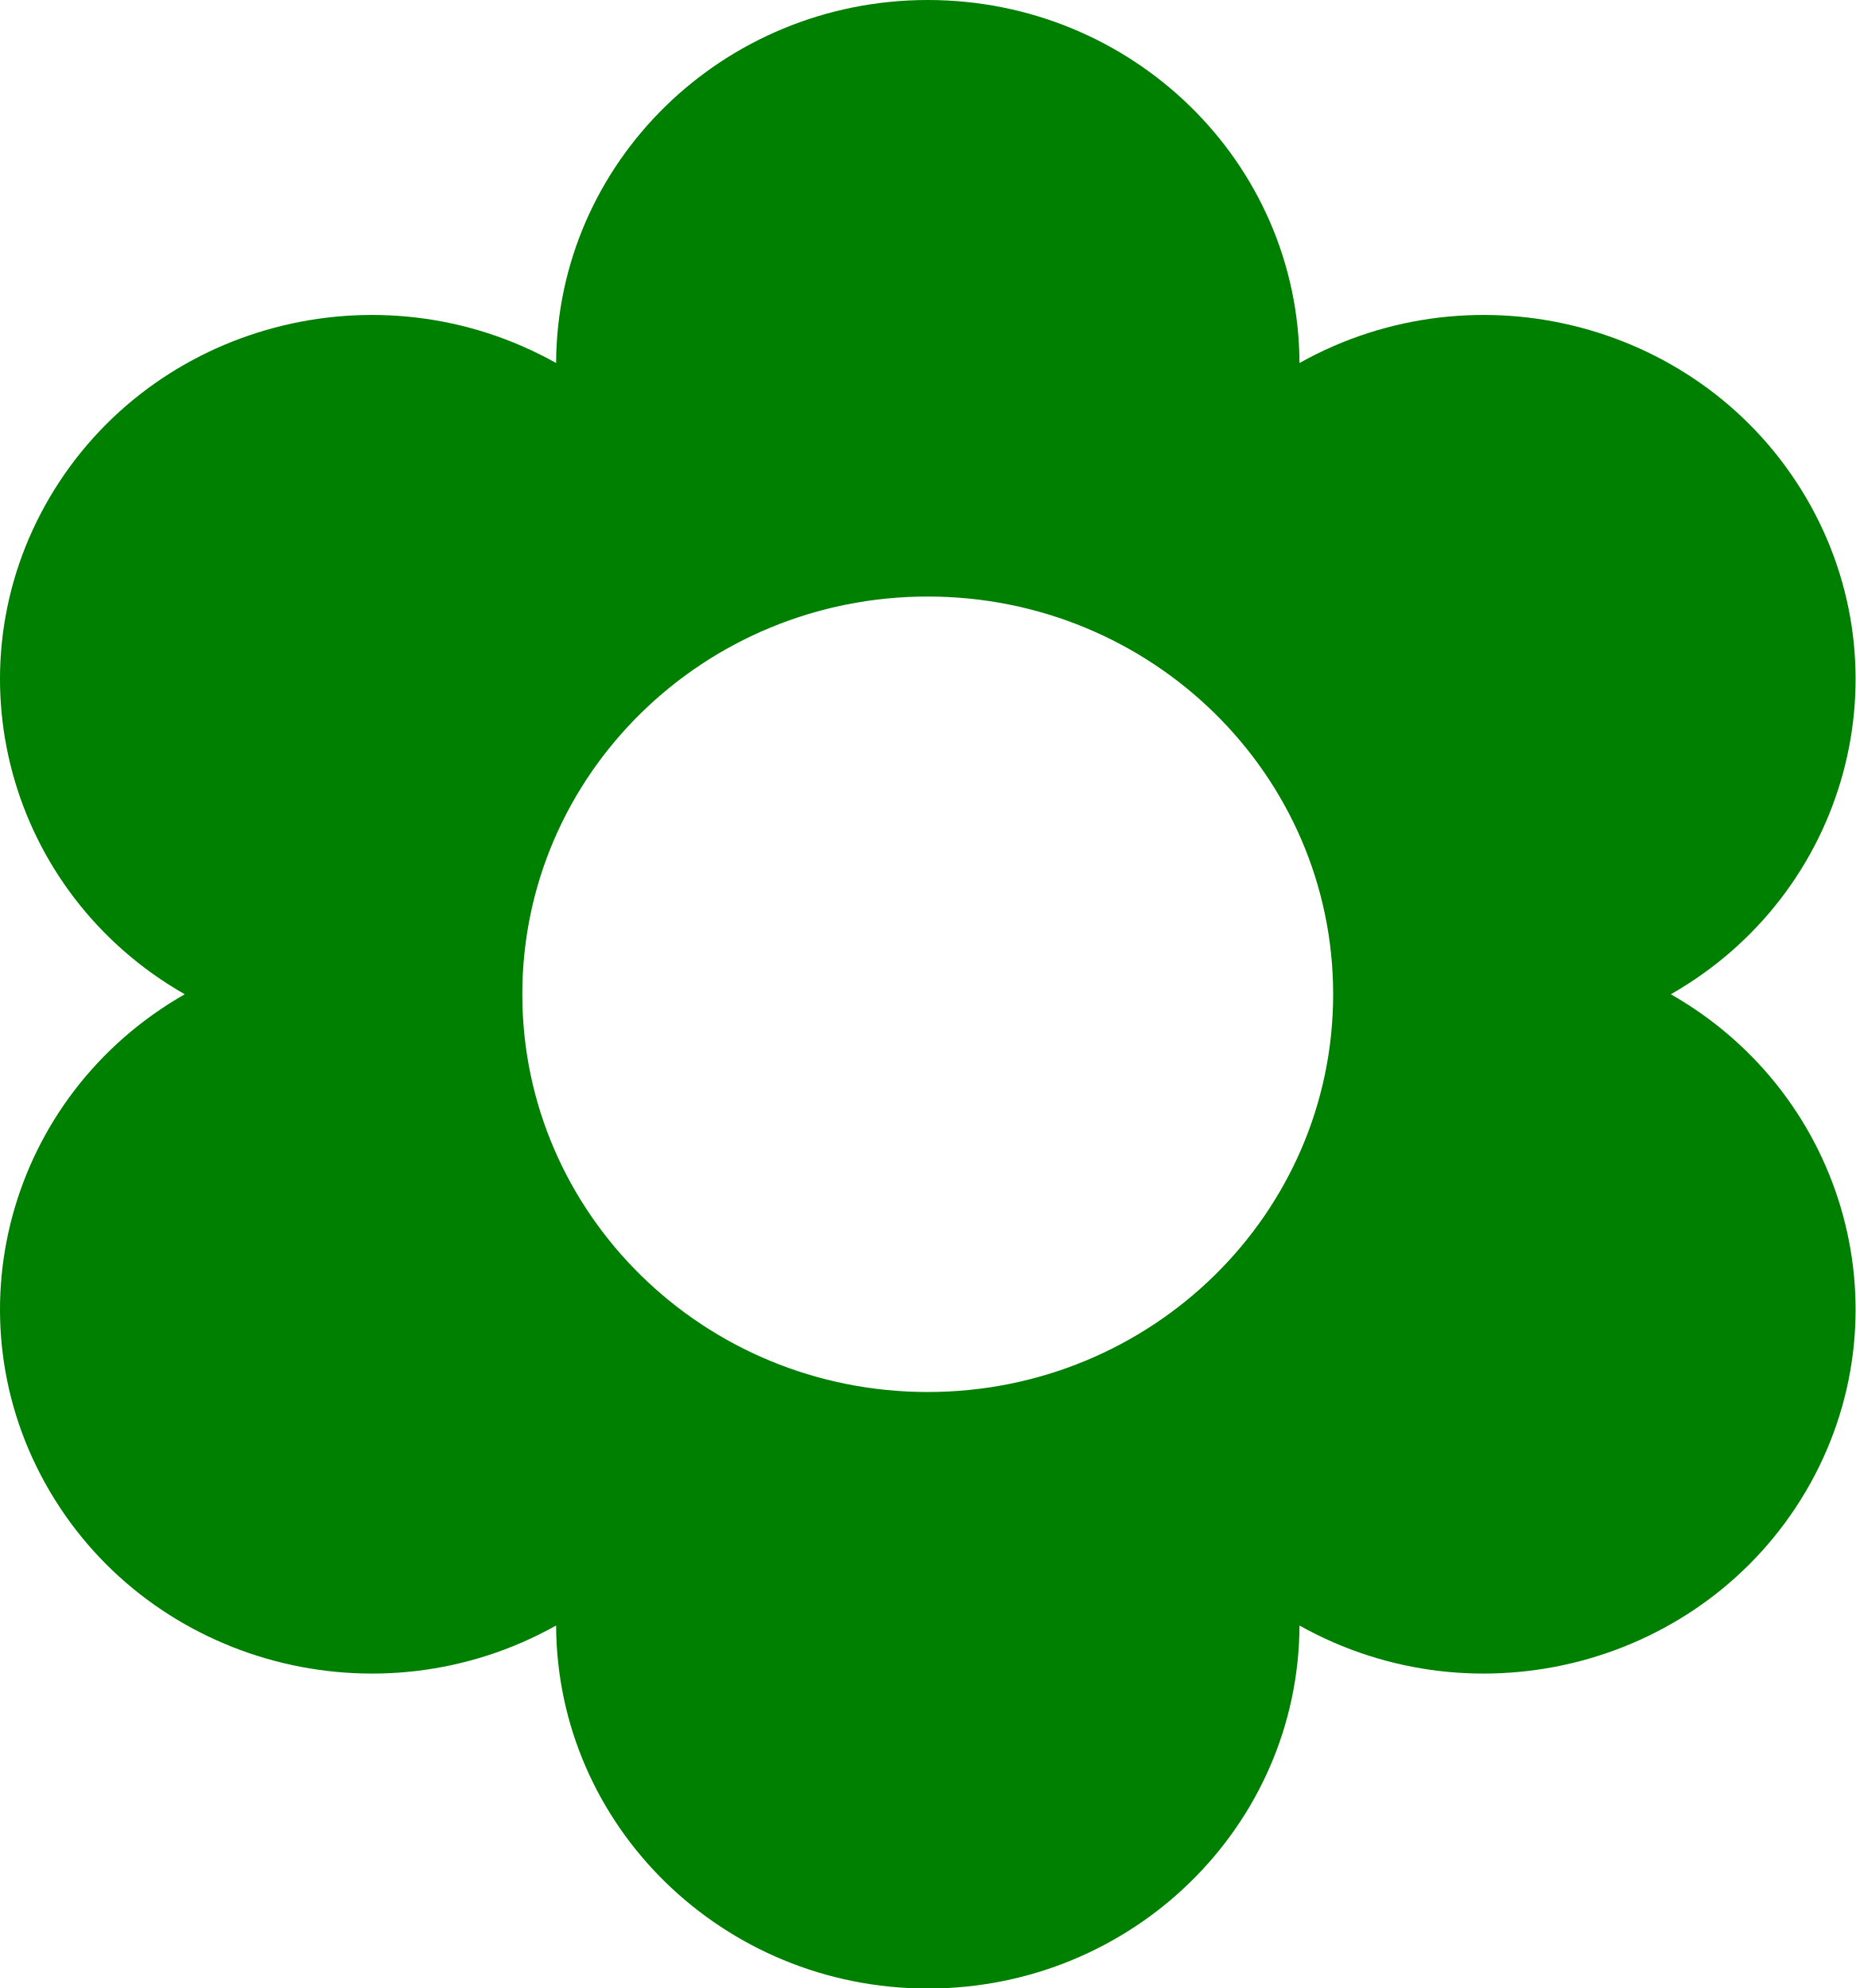
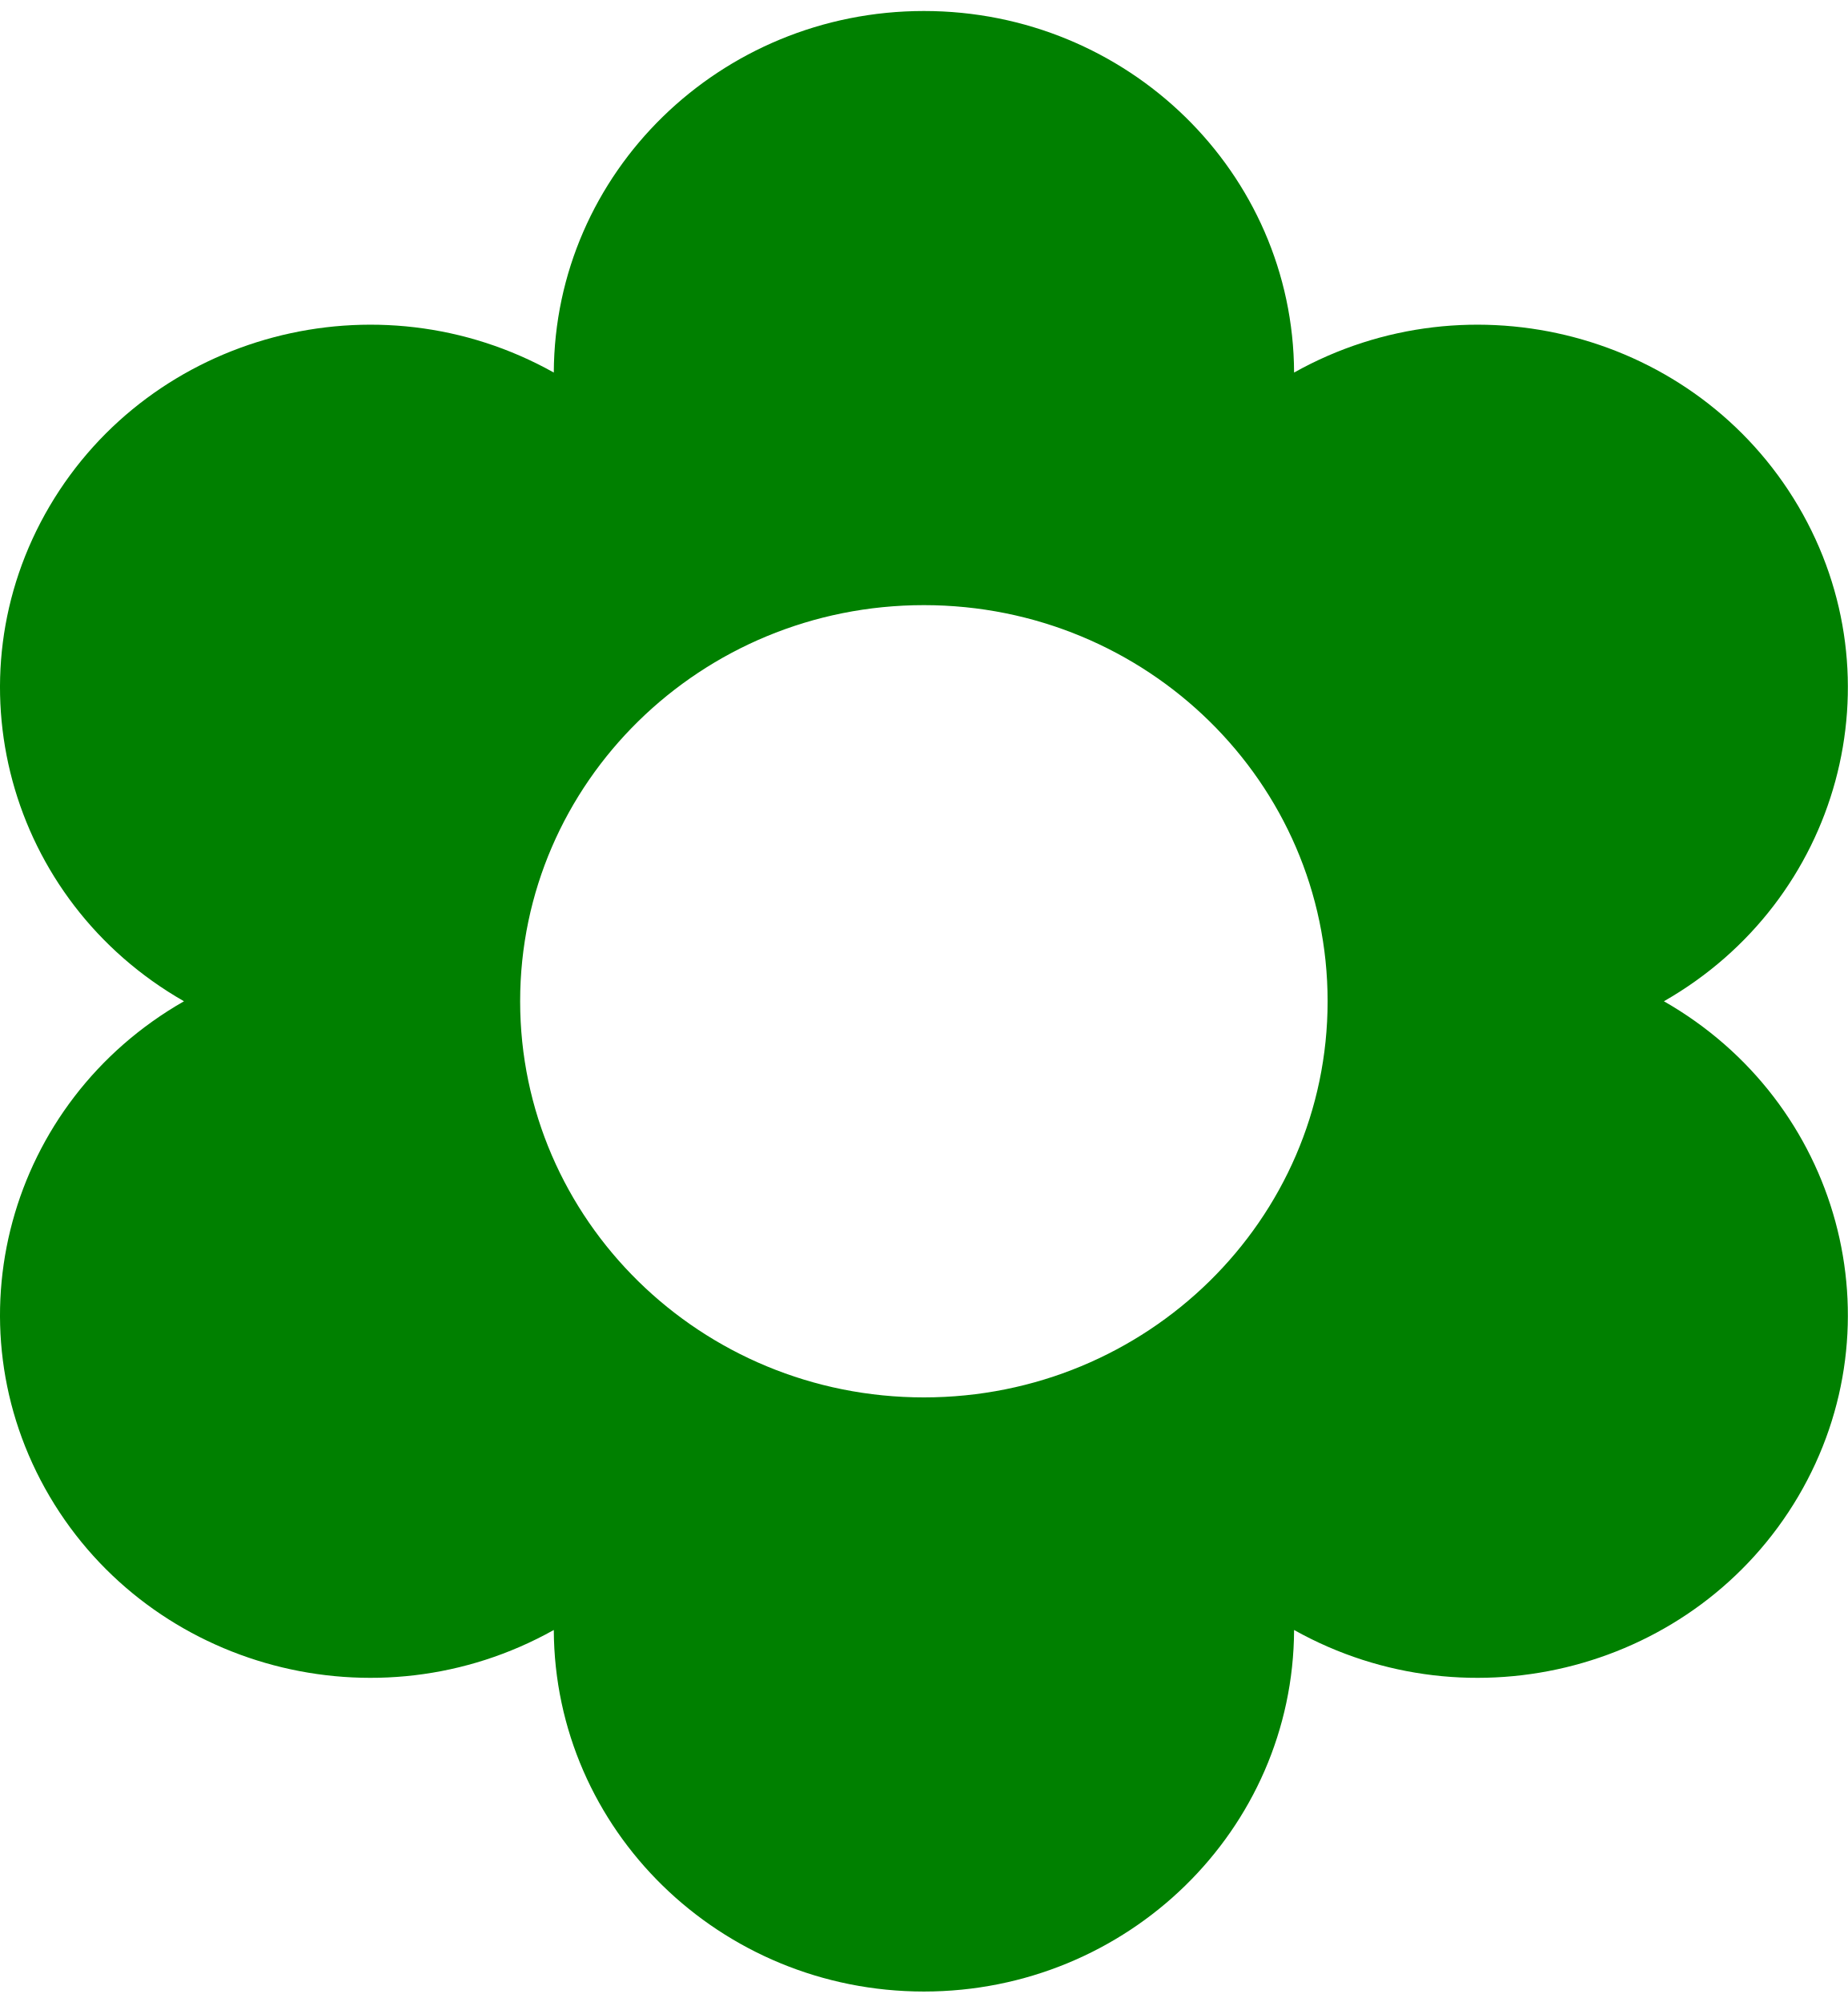
- <svg xmlns="http://www.w3.org/2000/svg" width="28" height="30" version="1.1" viewBox="0 0 14 15">
+ <svg xmlns="http://www.w3.org/2000/svg" width="24" height="26" version="1.1" viewBox="0 0 14 15">
  <g transform="translate(-151 -848.35)">
    <path fill="#008000ff" d="m158 848.35a2.805 2.75 0 0 0-2.804 2.739 2.805 2.75 5.7557e-4 0 0-3.82 1.012 2.805 2.75 5.7557e-4 0 0 1.018 3.751 2.75 2.805 89.999 0 0-1.018 3.751 2.75 2.805 89.999 0 0 3.82 1.012 2.805 2.75 0 0 0 2.804 2.739 2.805 2.75 0 0 0 2.805-2.739 2.805 2.75 0.001 0 0 3.82-1.012 2.805 2.75 0.001 0 0-1.018-3.751 2.75 2.805 89.999 0 0 1.018-3.751 2.75 2.805 89.999 0 0-3.82-1.012 2.805 2.75 0 0 0-2.805-2.739zm0 4.501a3.059 3.001 0 0 1 3.059 3.001 3.059 3.001 0 0 1-3.059 3.001 3.059 3.001 0 0 1-3.059-3.001 3.059 3.001 0 0 1 3.059-3.001z" />
  </g>
</svg>
